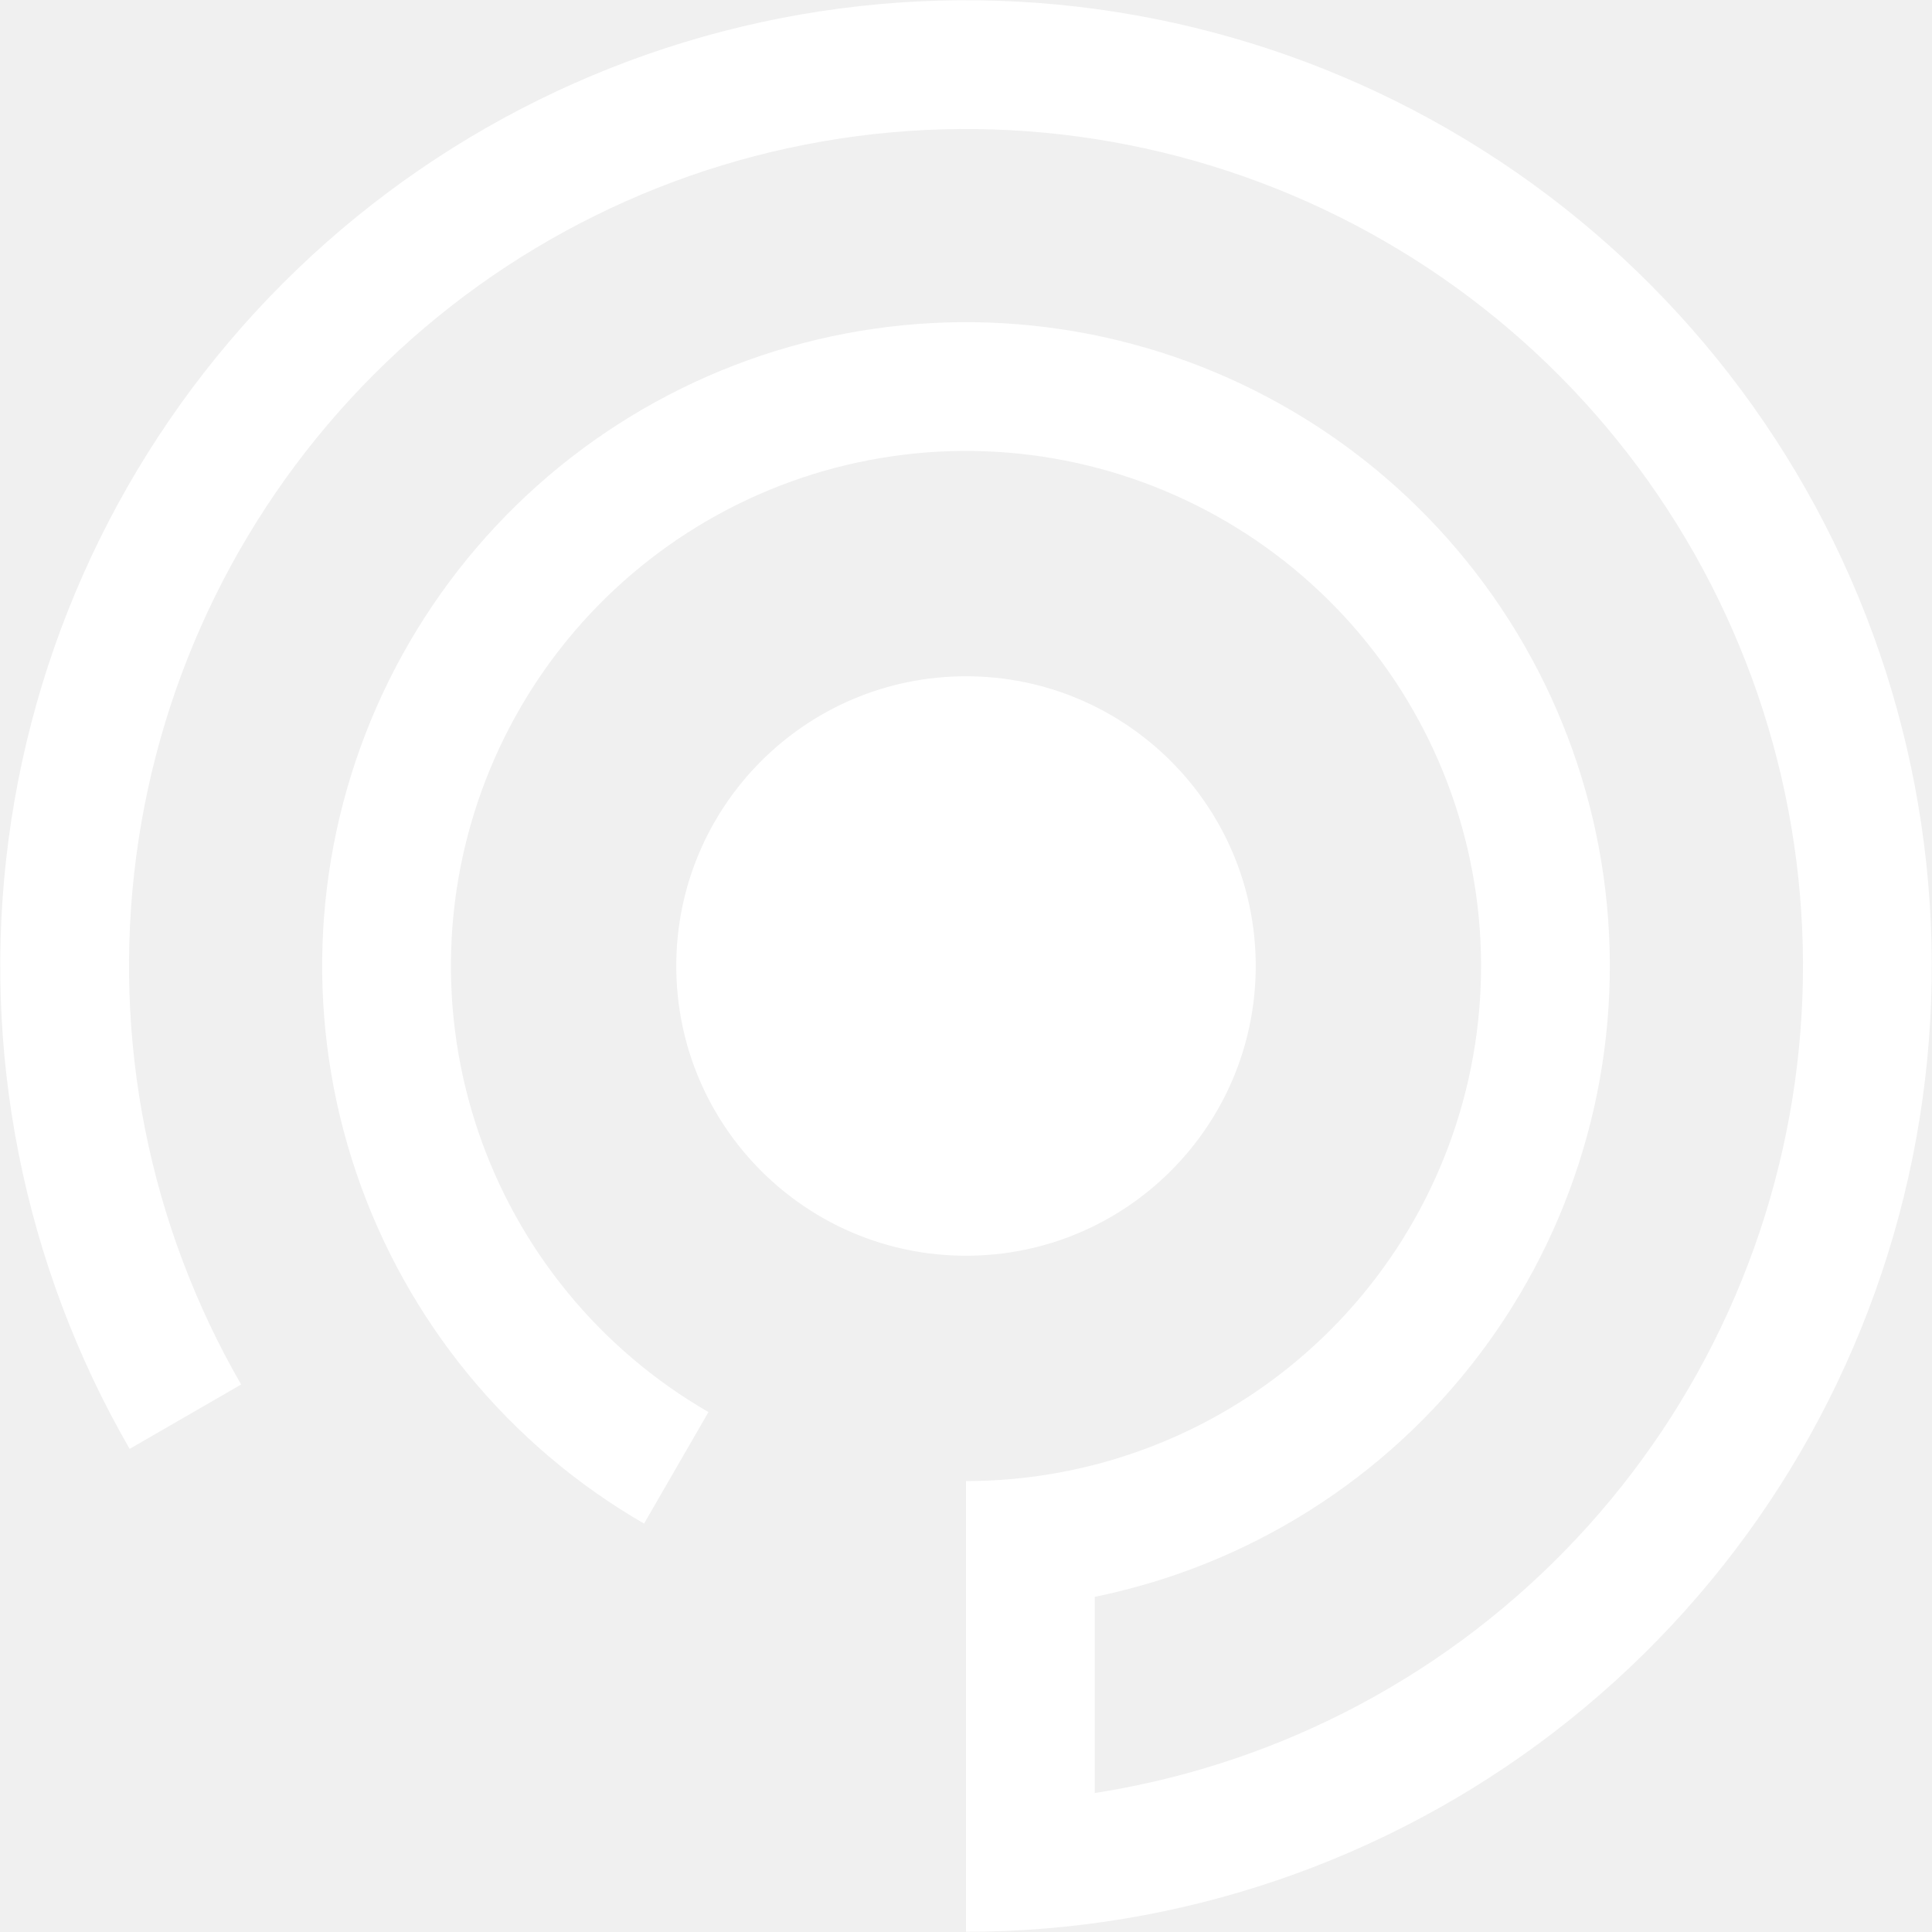
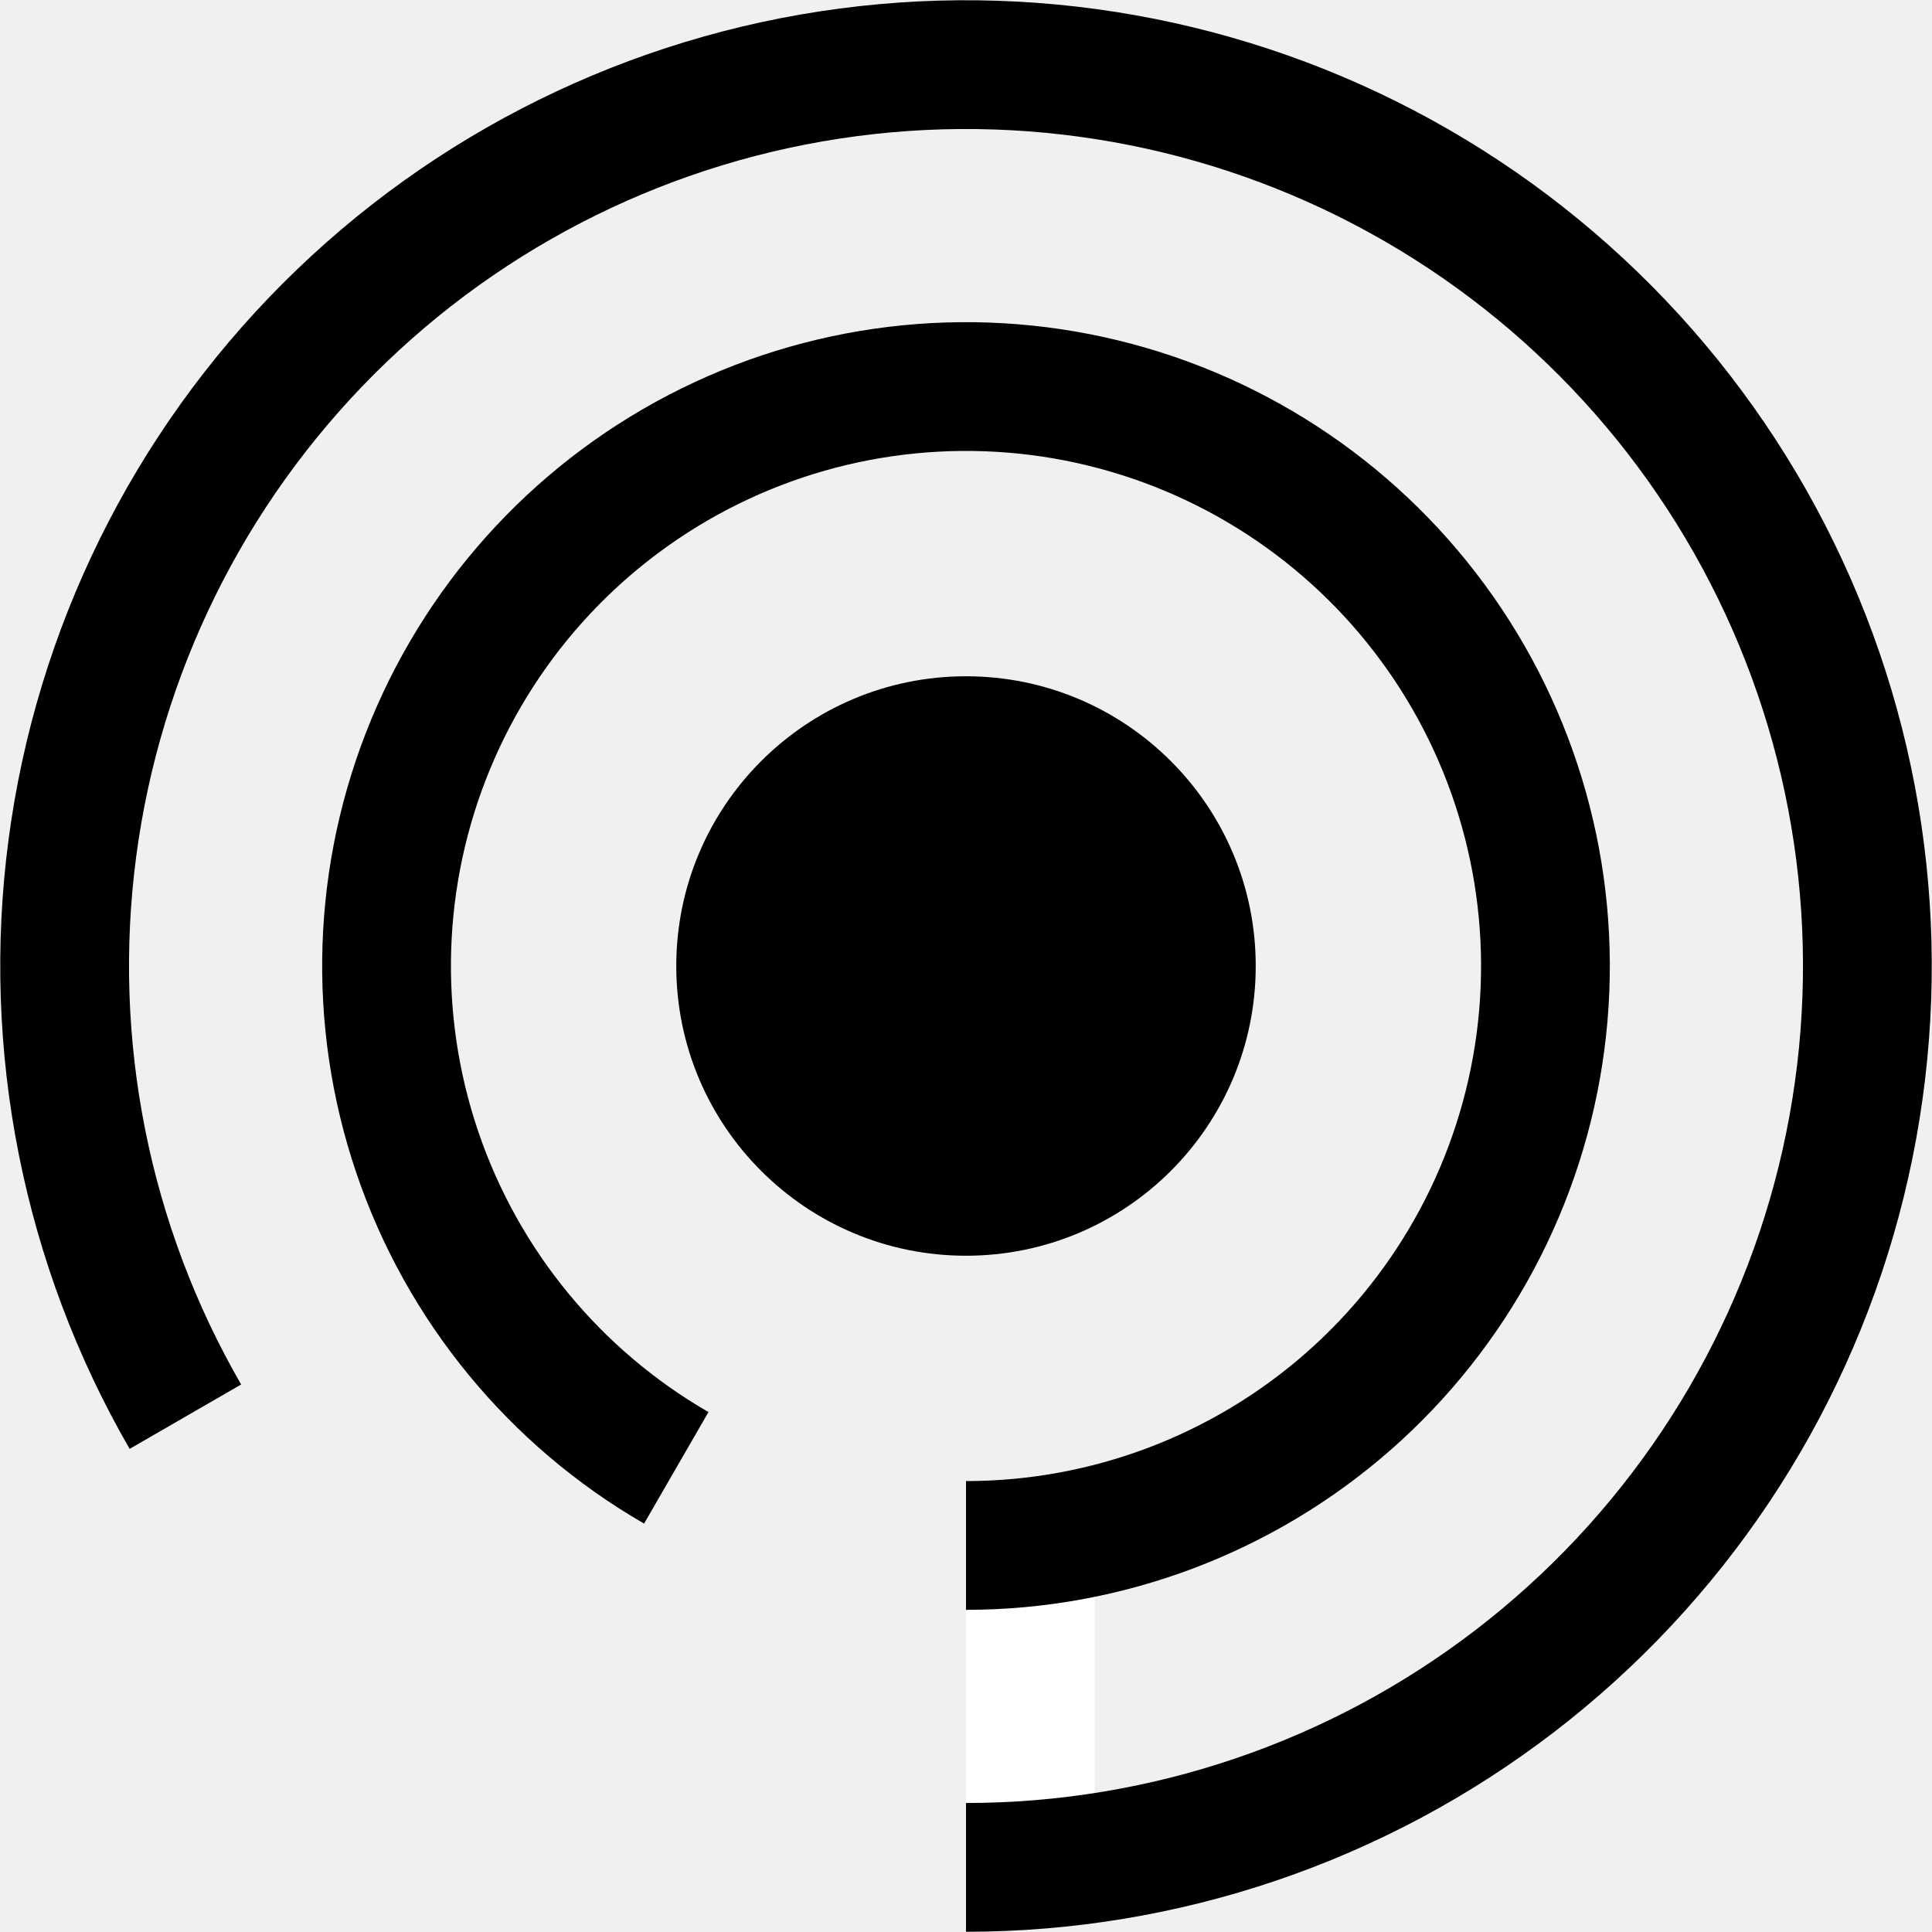
<svg xmlns="http://www.w3.org/2000/svg" width="2000" height="2000" viewBox="0 0 2000 2000" fill="none">
  <g clip-path="url(#clip0_4_12)">
    <rect x="1000" y="1960.6" width="378.079" height="133.3" transform="rotate(-90 1000 1960.6)" fill="white" />
-     <path d="M191.912 1466.55C89.208 1288.66 48.072 1081.86 74.883 878.206C101.694 674.556 194.954 485.443 340.199 340.199C485.444 194.954 674.556 101.694 878.206 74.883C1081.86 48.072 1288.66 89.208 1466.55 191.912C1644.44 294.615 1783.47 453.147 1862.07 642.918C1940.68 832.69 1954.47 1043.1 1901.31 1241.5C1848.14 1439.91 1731 1615.23 1568.04 1740.28C1405.07 1865.32 1205.41 1933.1 1000 1933.1" stroke="white" stroke-width="133.3" />
-     <path d="M700.075 1519.49C574.043 1446.72 478.762 1330.62 431.984 1192.82C385.205 1055.01 390.12 904.898 445.811 770.447C501.502 635.996 604.173 526.376 734.693 462.011C865.214 397.645 1014.68 382.924 1155.25 420.589C1295.82 458.255 1417.91 545.739 1498.76 666.741C1579.61 787.744 1613.71 934.013 1594.72 1078.3C1575.72 1222.58 1504.92 1355.04 1395.51 1450.99C1286.09 1546.94 1145.53 1599.85 1000 1599.85" stroke="white" stroke-width="133.3" />
-     <circle cx="1000" cy="1000" r="299.925" fill="white" />
+     <path d="M191.912 1466.55C89.208 1288.66 48.072 1081.86 74.883 878.206C101.694 674.556 194.954 485.443 340.199 340.199C485.444 194.954 674.556 101.694 878.206 74.883C1081.86 48.072 1288.66 89.208 1466.55 191.912C1644.44 294.615 1783.47 453.147 1862.07 642.918C1940.68 832.69 1954.47 1043.1 1901.31 1241.5C1848.14 1439.91 1731 1615.23 1568.04 1740.28C1405.07 1865.32 1205.41 1933.1 1000 1933.1" stroke="currentColor" stroke-width="133.3" />
+     <path d="M700.075 1519.49C574.043 1446.72 478.762 1330.62 431.984 1192.82C385.205 1055.01 390.12 904.898 445.811 770.447C501.502 635.996 604.173 526.376 734.693 462.011C865.214 397.645 1014.68 382.924 1155.25 420.589C1295.82 458.255 1417.91 545.739 1498.76 666.741C1579.61 787.744 1613.71 934.013 1594.72 1078.3C1575.72 1222.58 1504.92 1355.04 1395.51 1450.99C1286.09 1546.94 1145.53 1599.85 1000 1599.85" stroke="currentColor" stroke-width="133.3" />
+     <circle cx="1000" cy="1000" r="299.925" fill="currentColor" />
  </g>
  <defs>
    <clipPath id="clip0_4_12">
      <rect width="2000" height="2000" fill="white" />
    </clipPath>
  </defs>
</svg>
